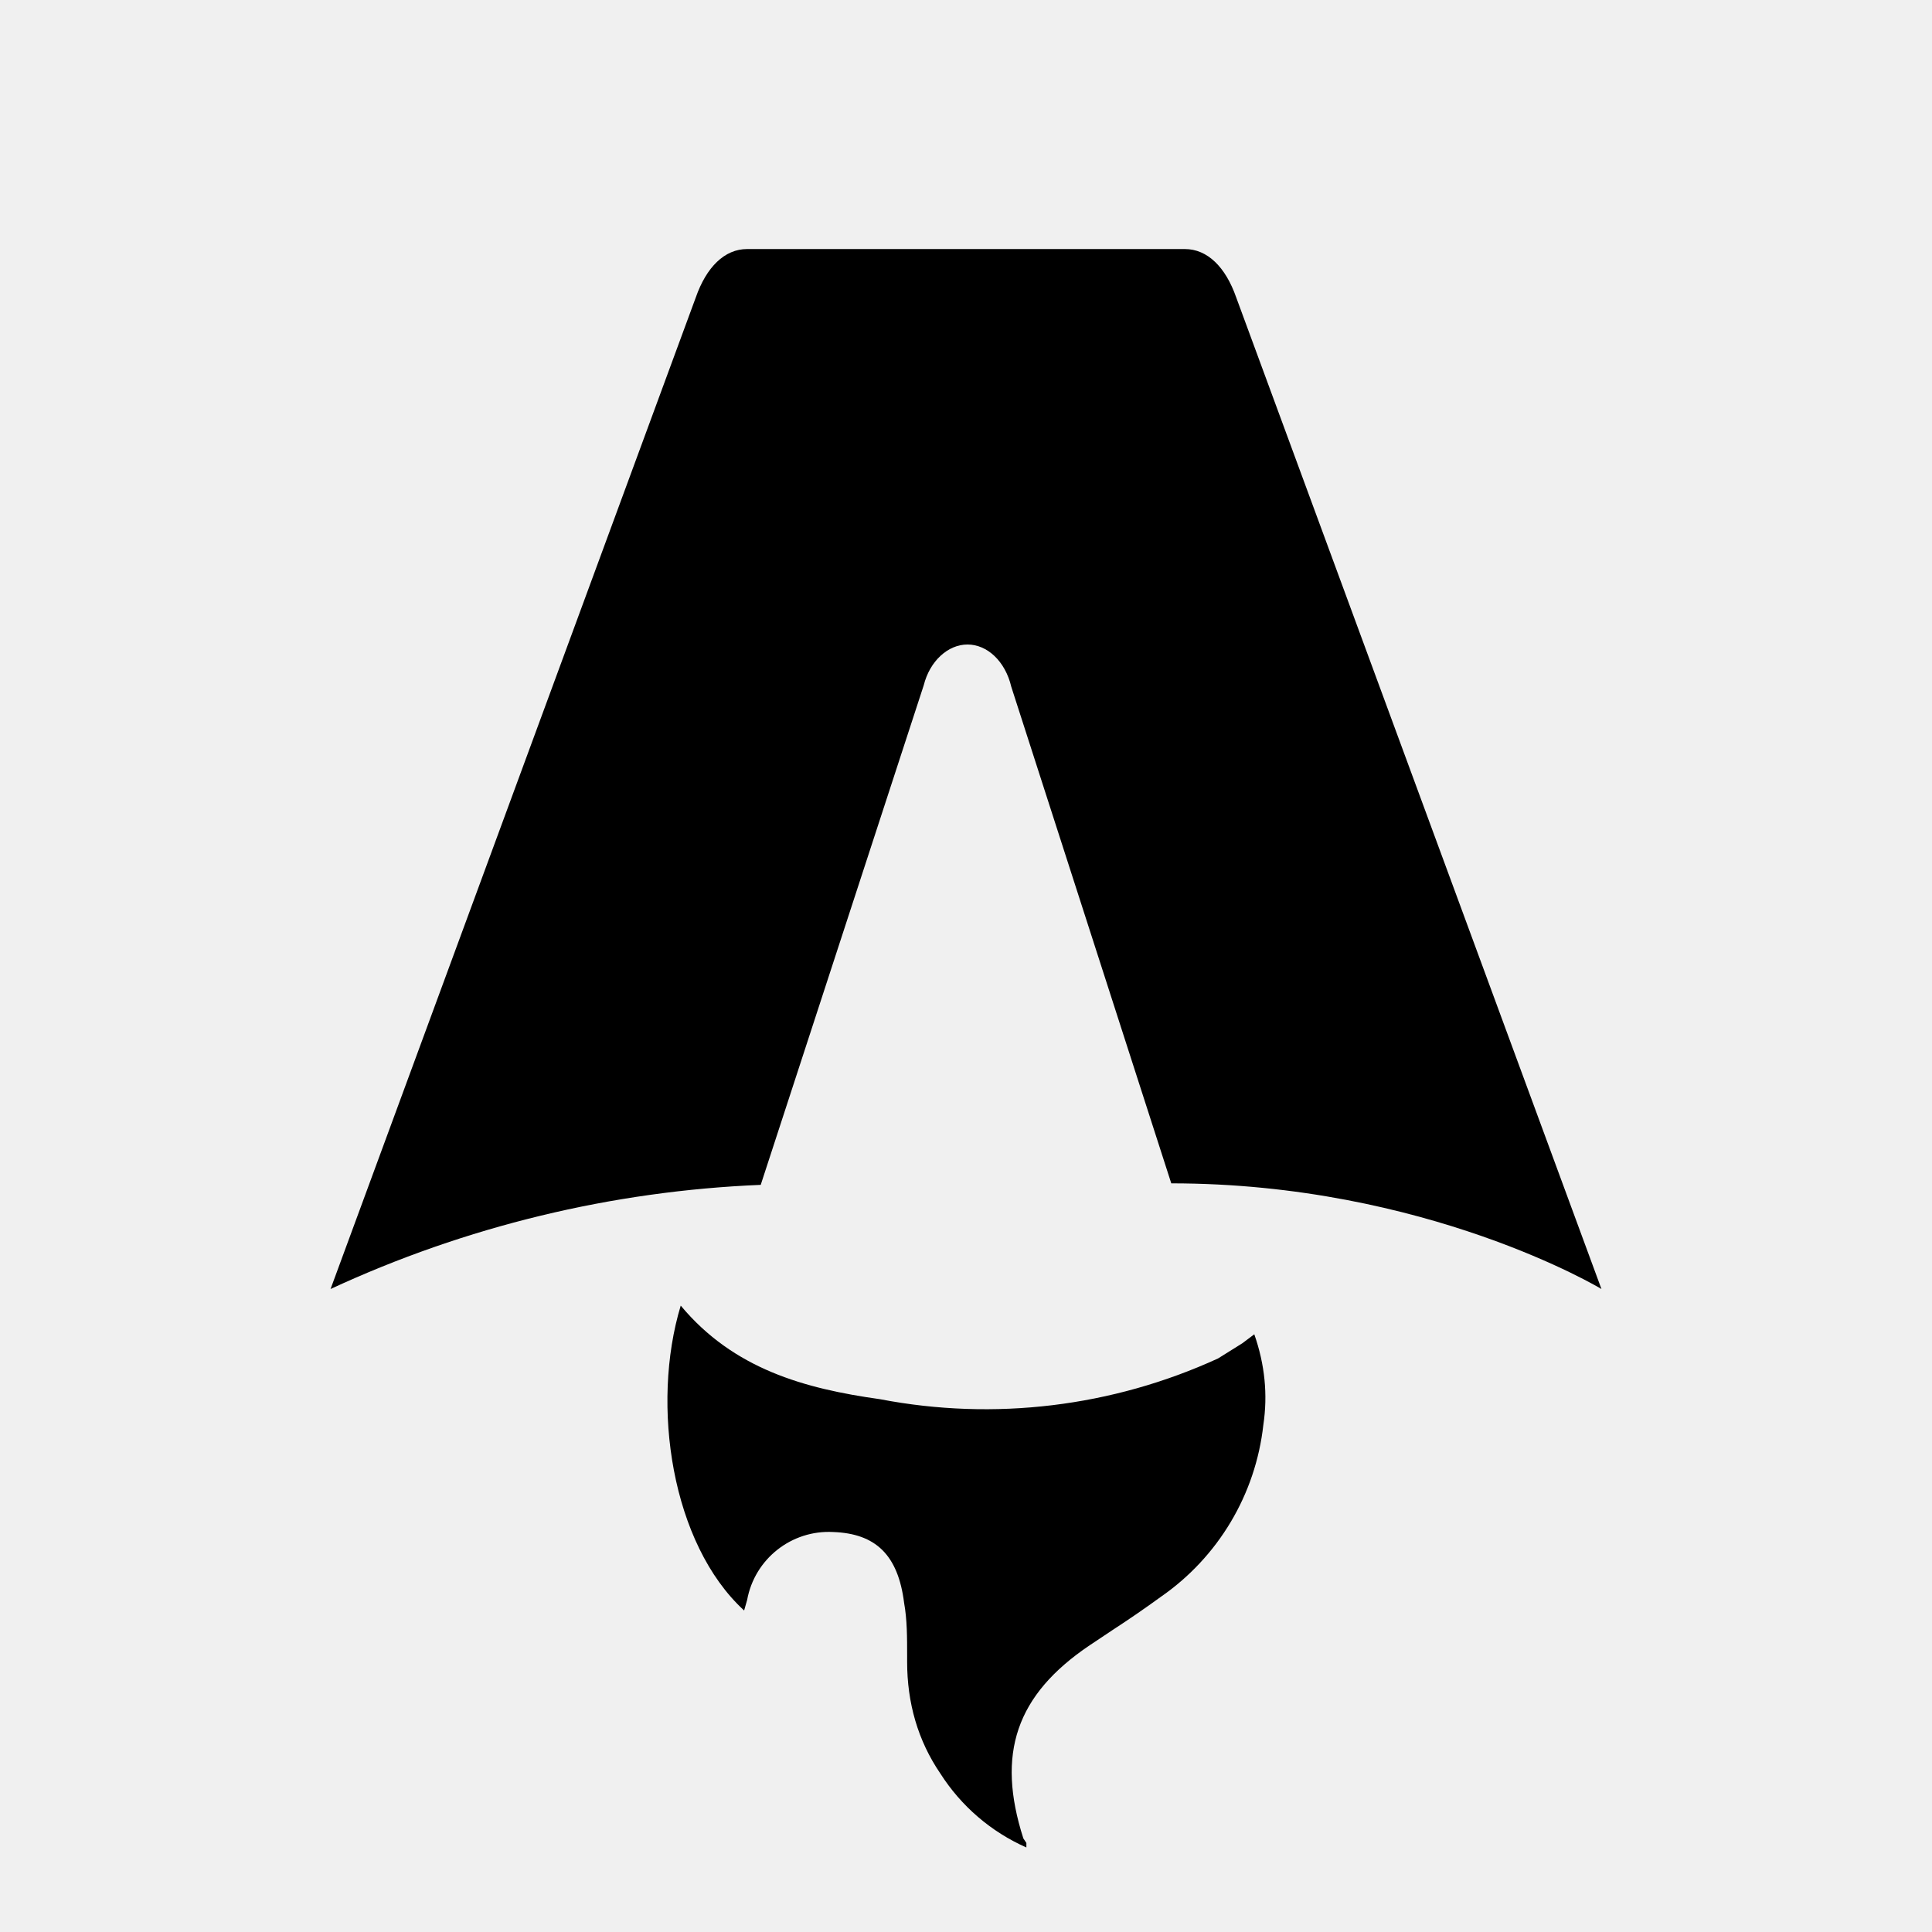
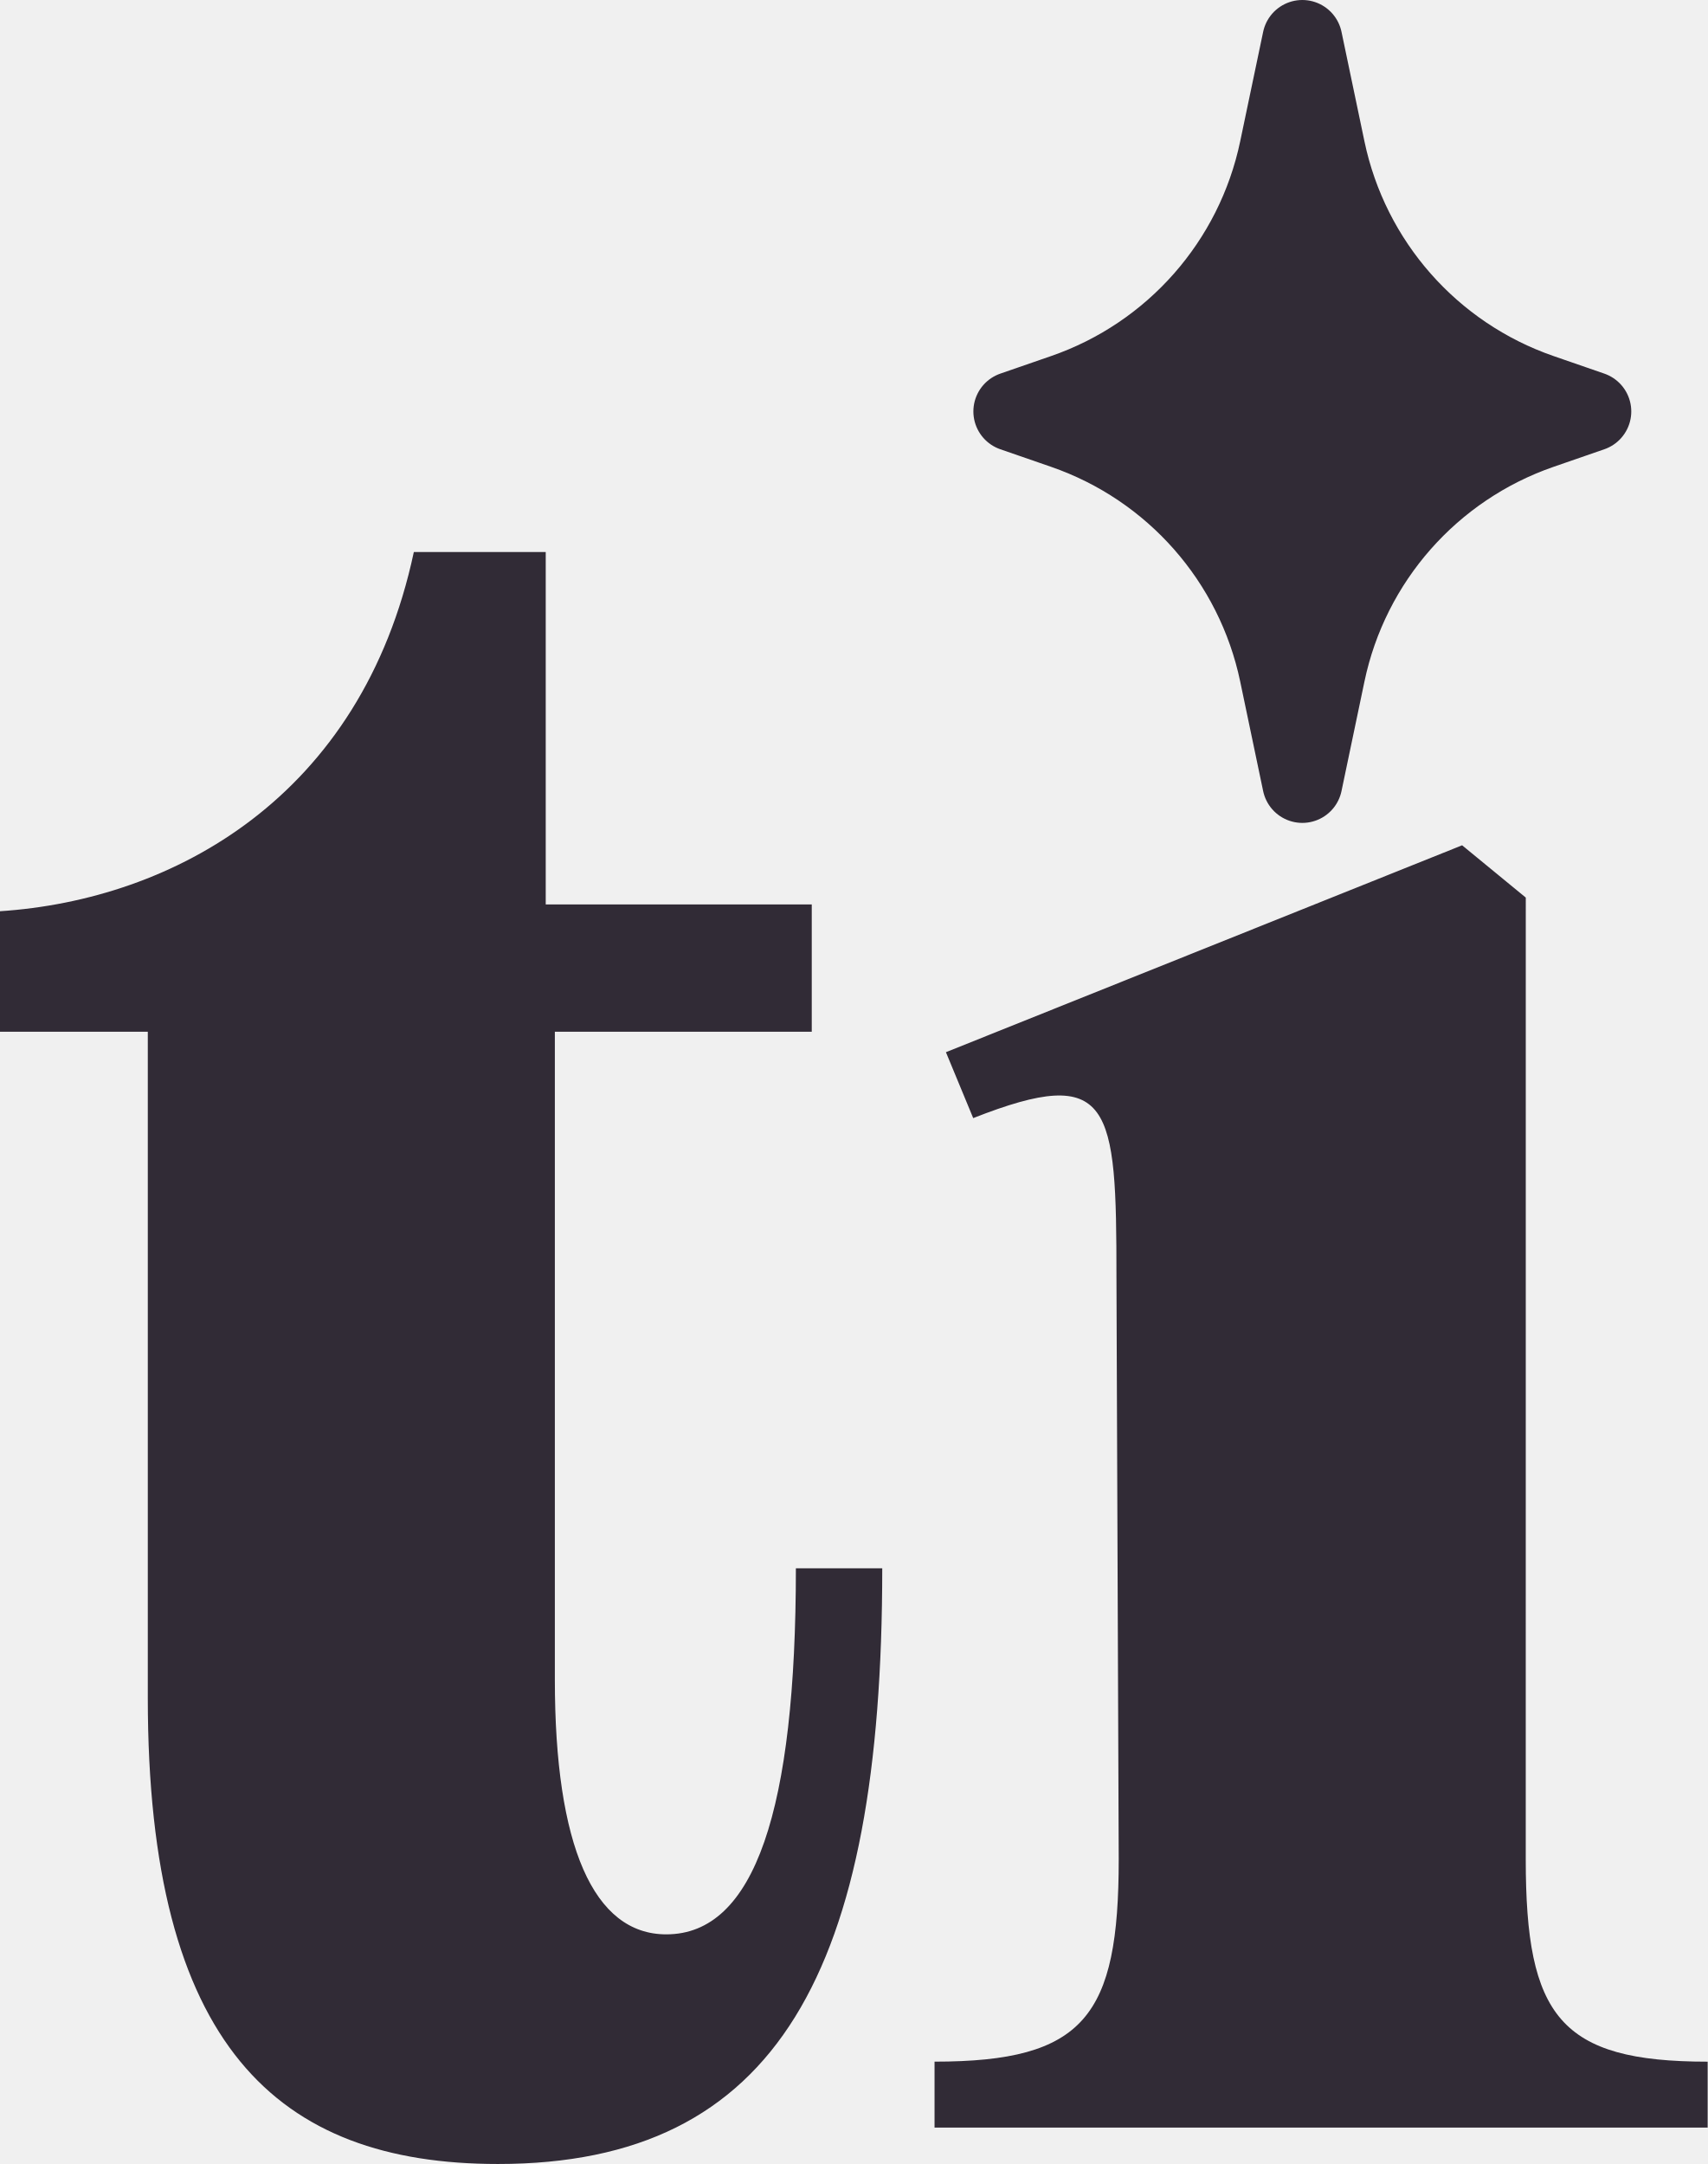
- <svg xmlns="http://www.w3.org/2000/svg" fill="none" viewBox="0 0 128 128">
-   <path d="M50.4 78.5a75.1 75.1 0 0 0-28.5 6.9l24.2-65.7c.7-2 1.9-3.2 3.4-3.2h29c1.5 0 2.7 1.2 3.4 3.2l24.2 65.7s-11.6-7-28.5-7L67 45.5c-.4-1.7-1.6-2.8-2.9-2.8-1.3 0-2.5 1.1-2.9 2.7L50.4 78.5Zm-1.1 28.2Zm-4.2-20.2c-2 6.6-.6 15.8 4.2 20.2a17.5 17.5 0 0 1 .2-.7 5.5 5.5 0 0 1 5.7-4.5c2.8.1 4.3 1.5 4.7 4.7.2 1.1.2 2.3.2 3.5v.4c0 2.7.7 5.2 2.2 7.4a13 13 0 0 0 5.7 4.9v-.3l-.2-.3c-1.8-5.6-.5-9.5 4.4-12.8l1.5-1a73 73 0 0 0 3.2-2.2 16 16 0 0 0 6.8-11.4c.3-2 .1-4-.6-6l-.8.6-1.6 1a37 37 0 0 1-22.4 2.7c-5-.7-9.7-2-13.2-6.2Z" />
+ <svg xmlns="http://www.w3.org/2000/svg" width="128.008" height="162.231" viewBox="0 0 128.008 162.231">
+   <g transform="translate(-918.64 -160.545)">
+     <path d="M60.3,20.751c0,18.068-3.068,27.442-9.716,27.442-5.454,0-8.352-6.648-8.352-19.09V-19.475H61.49V-29.02H41.548V-55.44H31.662C27.741-37.031,13.594-29.361.64-28.509v9.034H11.719V30.466c0,26.079,9.716,34.942,26.249,34.942,20.965,0,28.806-14.488,28.806-44.658Zm54.714-50.283-4.773-3.92L71.547-17.941,73.592-13c10.4-4.091,10.738-1.023,10.738,11.931l.17,43.635c0,11.761-2.557,15.17-13.806,15.17v4.943h57.953V57.738c-11.079,0-13.636-3.409-13.636-15.17Z" transform="translate(918 257.367)" fill="currentColor" />
+     <path d="M21.658,0l1.72,8.211A24.751,24.751,0,0,0,39.507,26.527l3.809,1.318-3.809,1.318A24.751,24.751,0,0,0,23.378,47.48l-1.72,8.211-1.72-8.211A24.752,24.752,0,0,0,3.809,29.163L0,27.845l3.809-1.318A24.752,24.752,0,0,0,19.937,8.211Z" transform="translate(994.605 163.545)" fill="currentColor" stroke="currentColor" stroke-linecap="square" stroke-linejoin="round" stroke-width="6" />
+   </g>
  <style>
-         path { fill: #000; }
-         @media (prefers-color-scheme: dark) {
-             path { fill: #FFF; }
-         }
-     </style>
+     g { color: #312b36; }
+     @media (prefers-color-scheme: dark) {
+         g { color: #fdfcfc; }
+     }
+   </style>
</svg>
